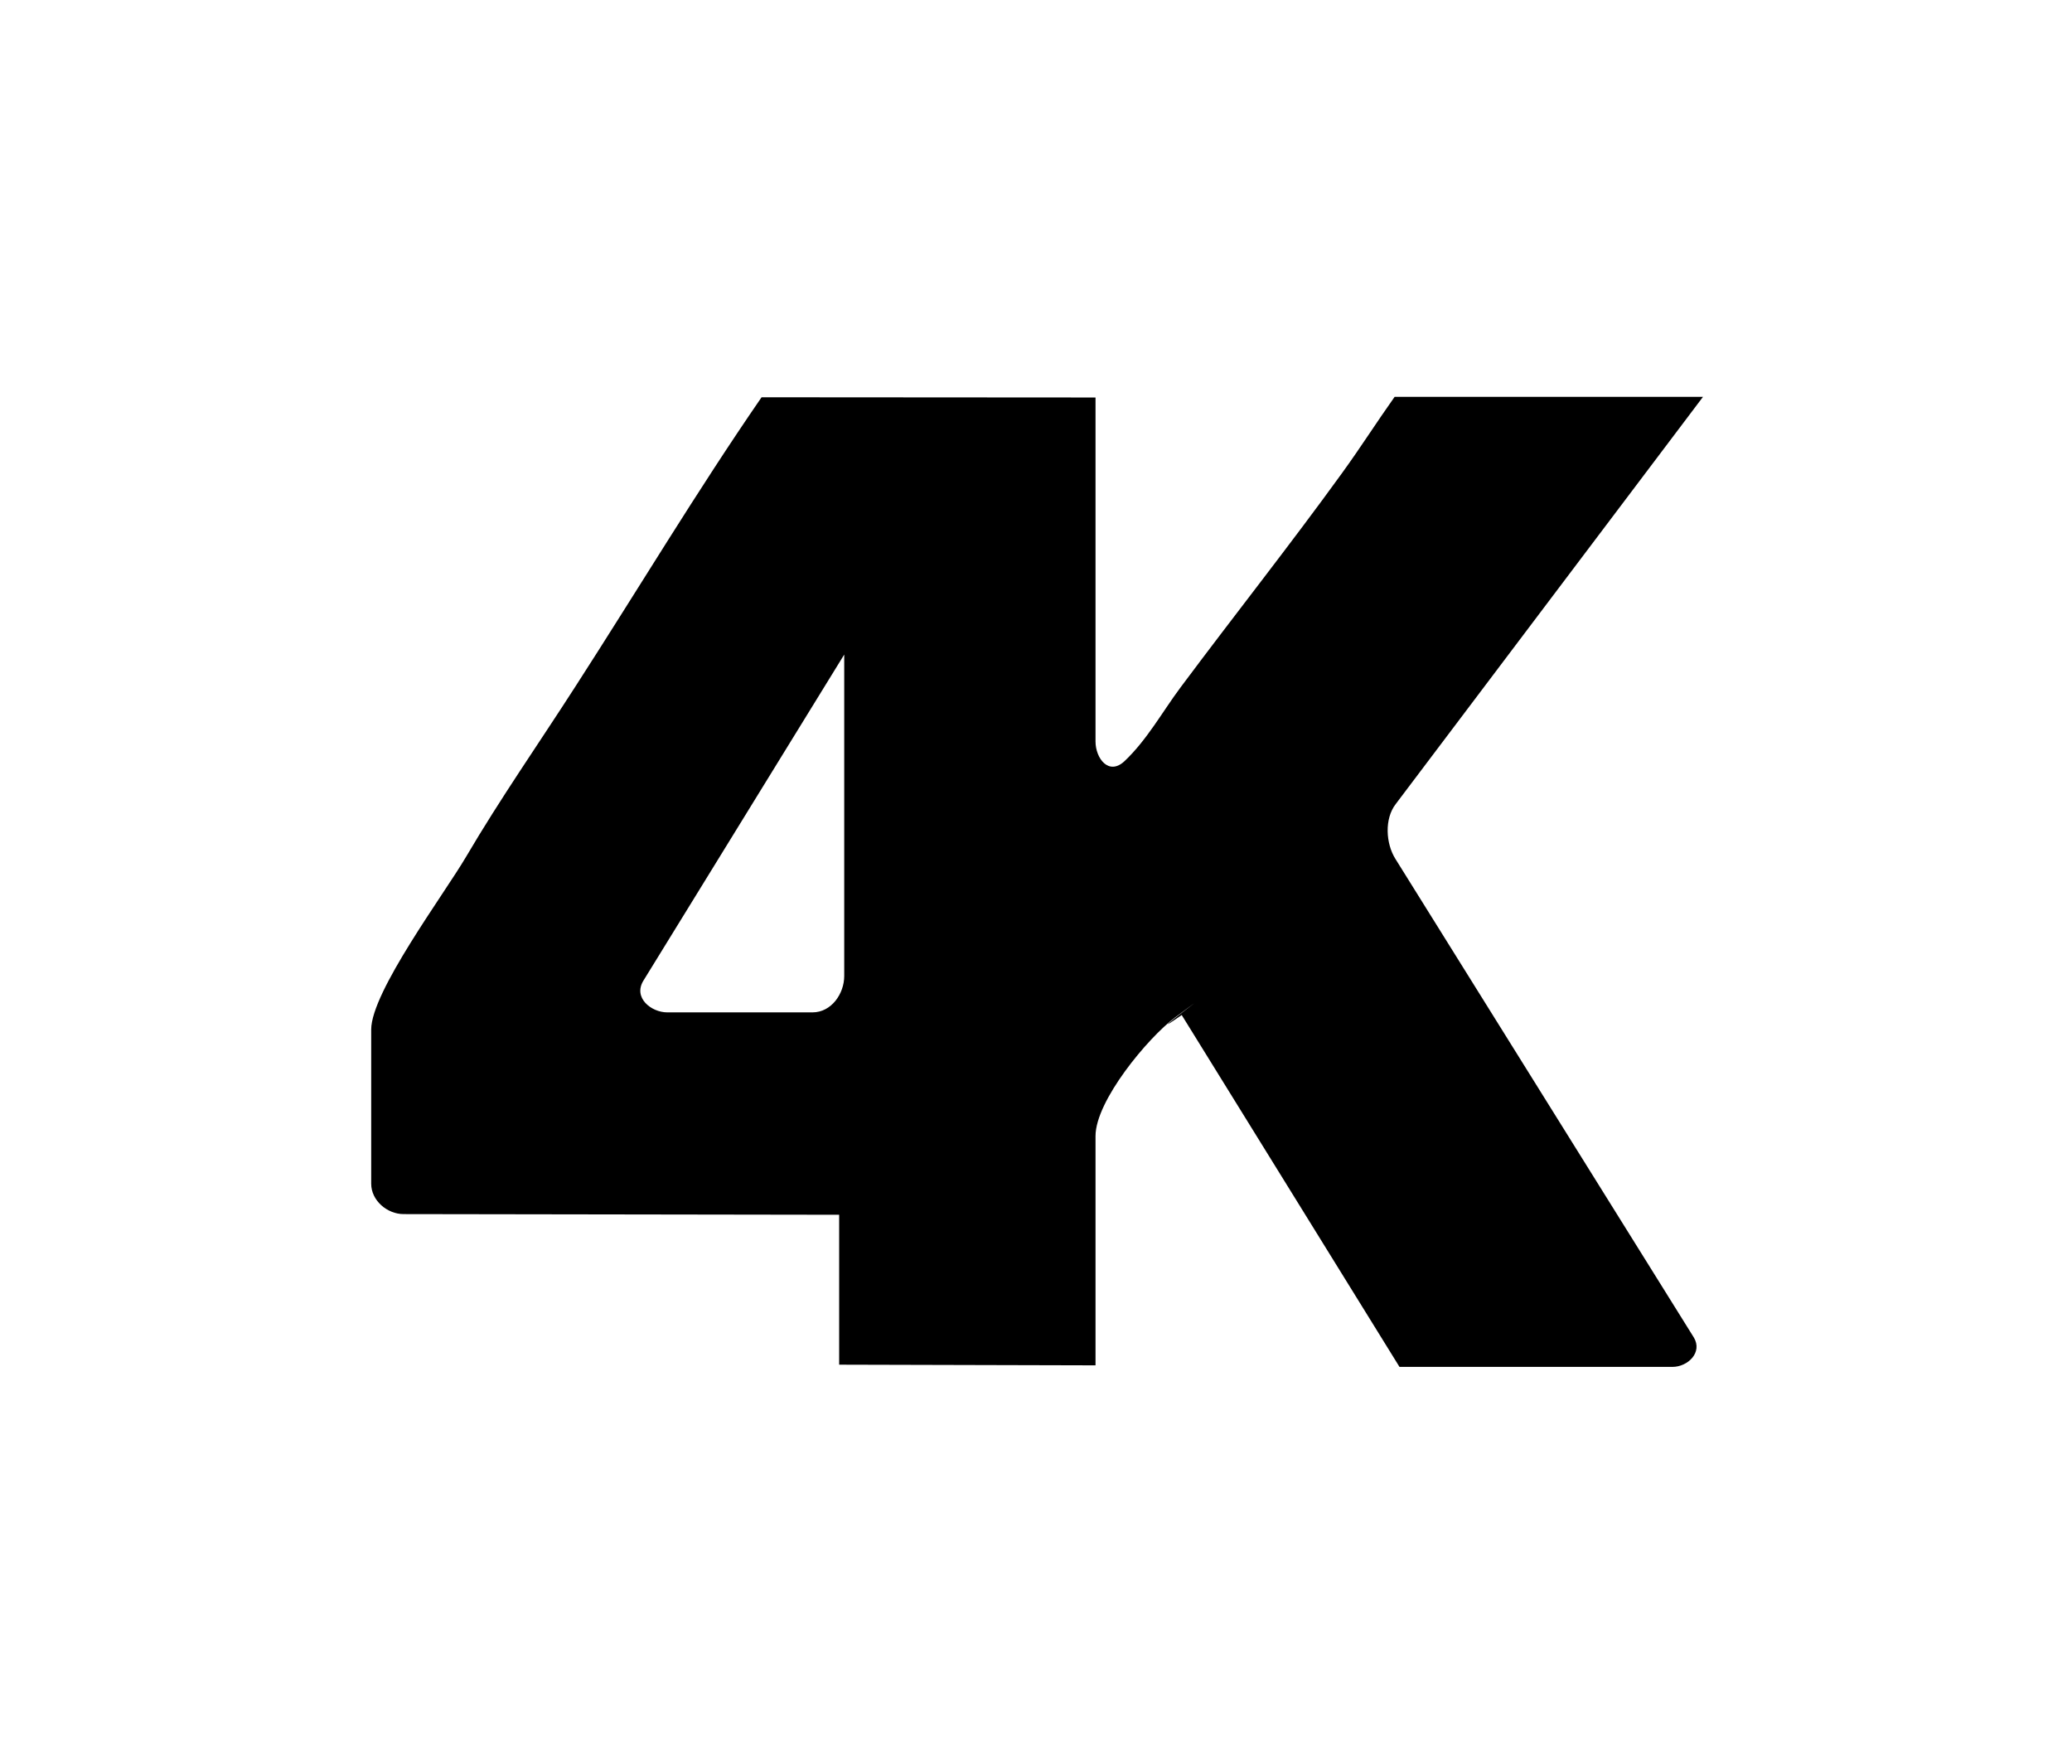
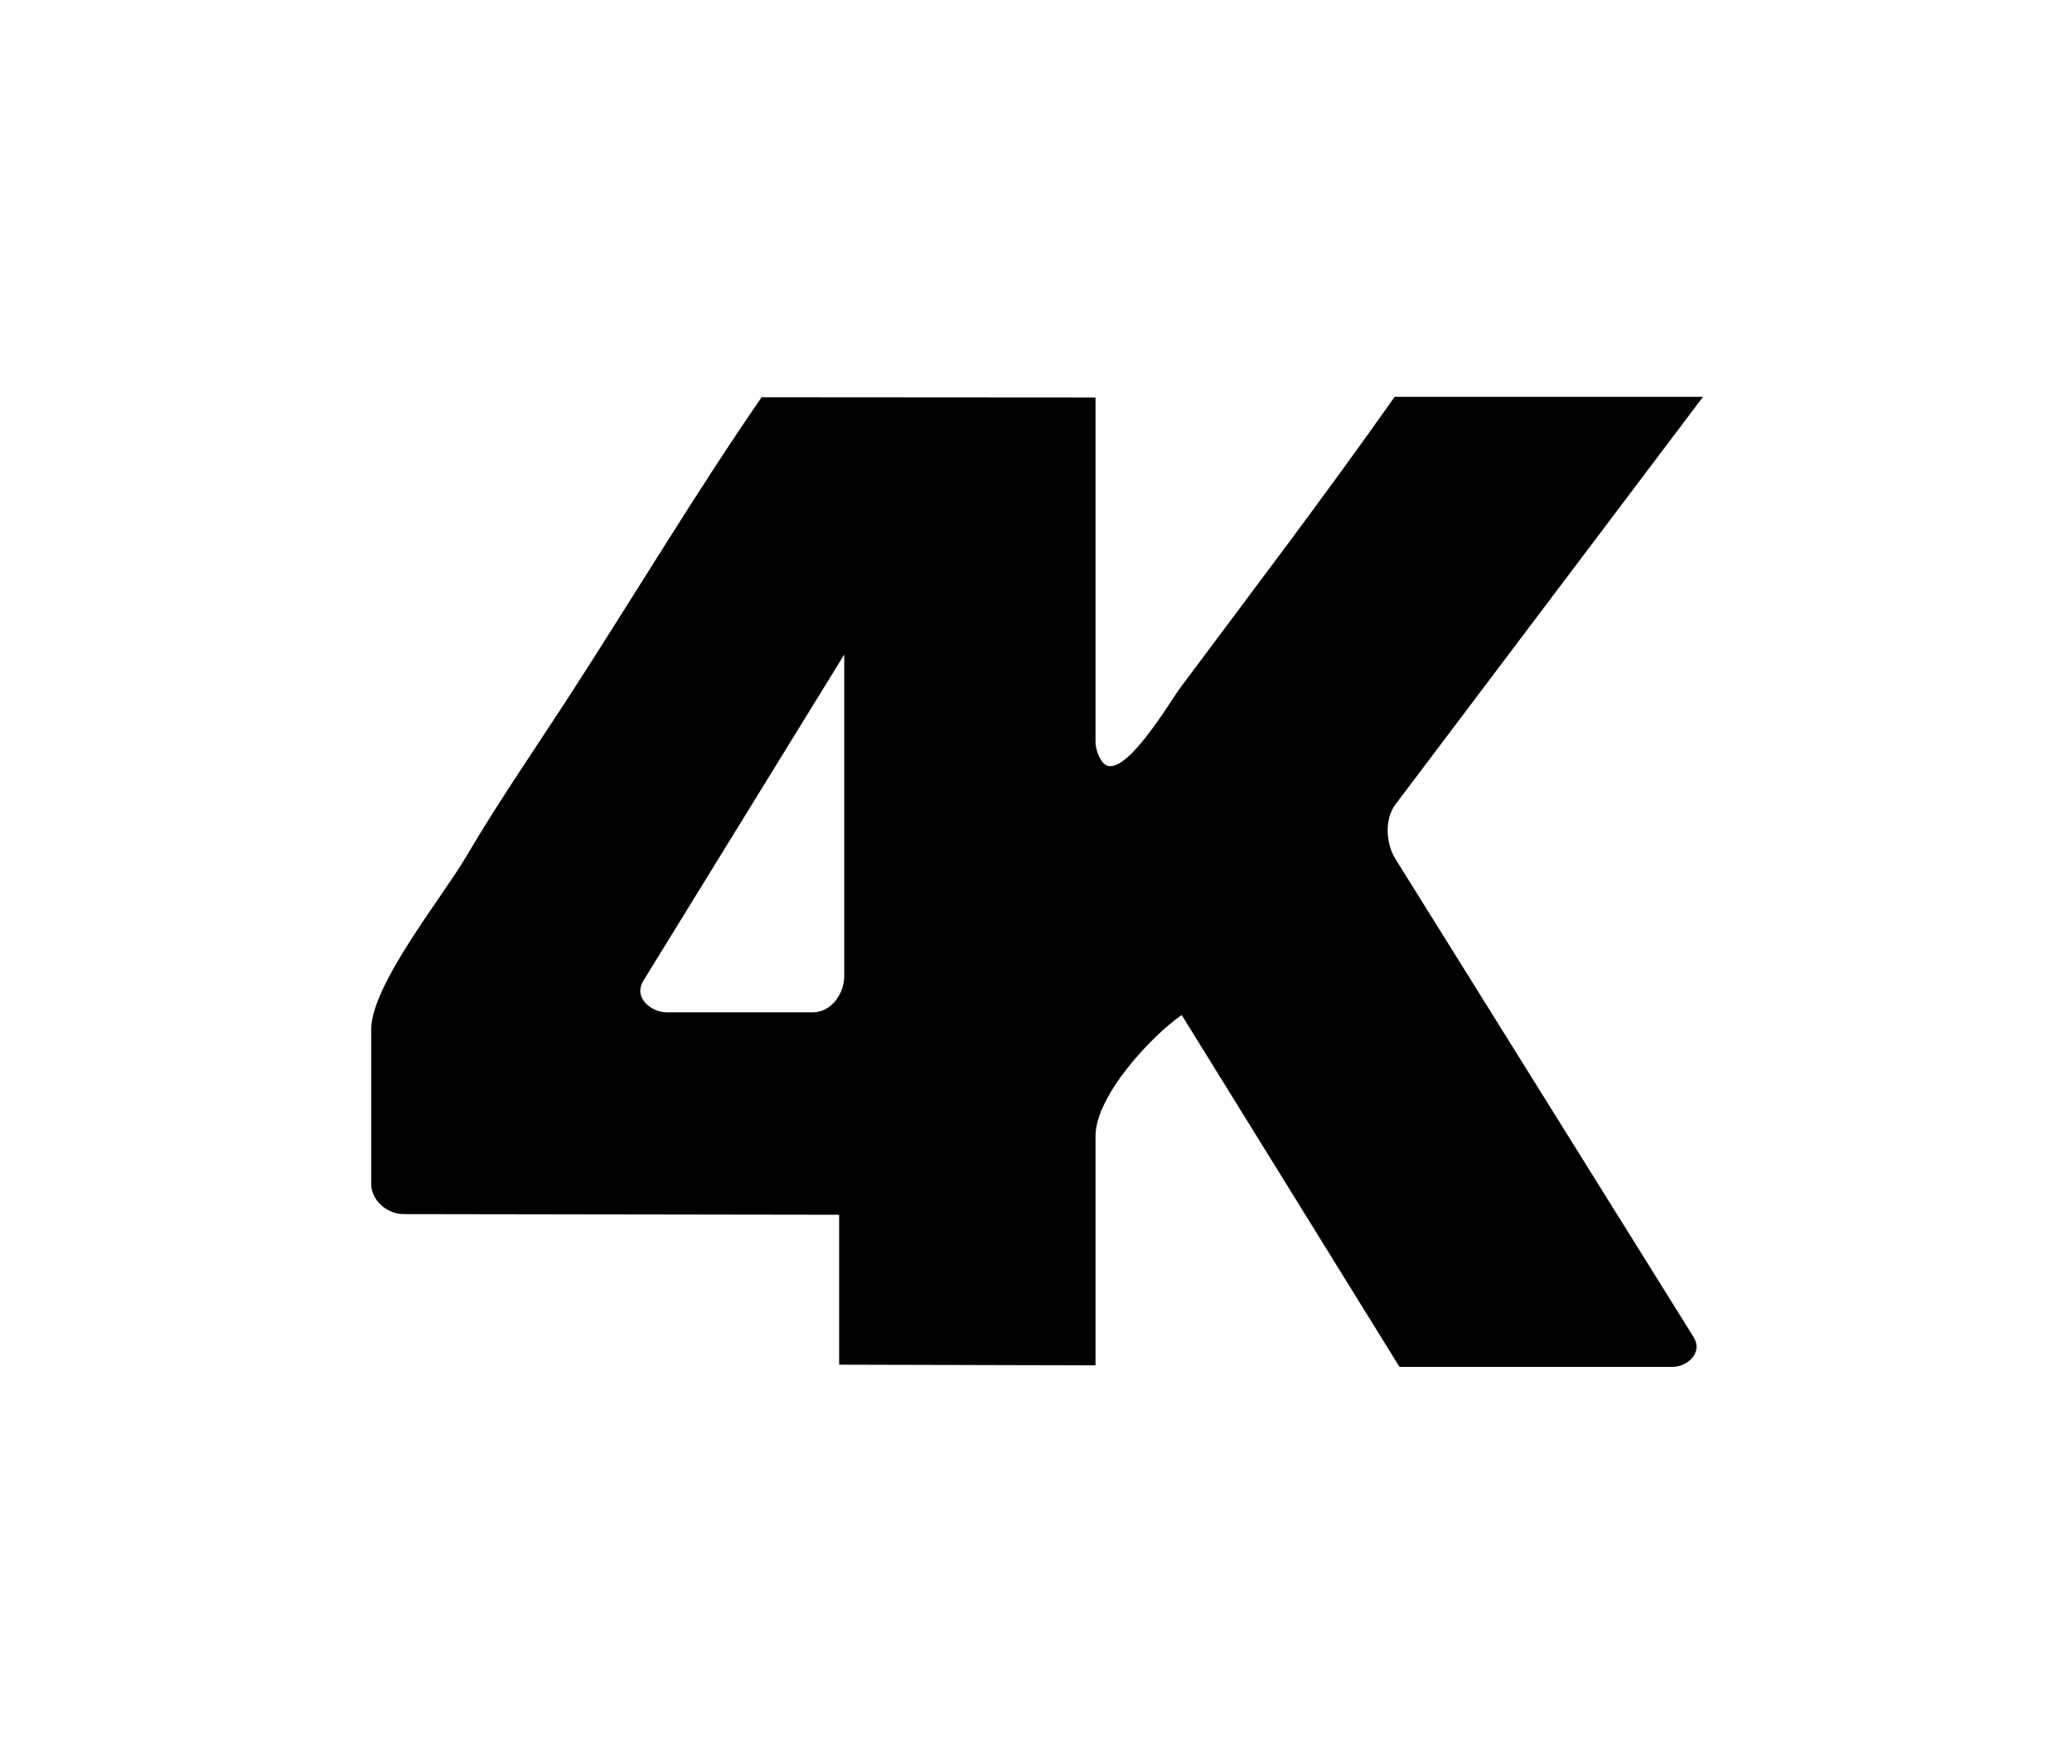
<svg xmlns="http://www.w3.org/2000/svg" width="94" height="80" viewBox="0 0 94 80">
-   <path fill="#000000" fill-rule="evenodd" d="M63.49 62L53.61 46.04C51.39 47.58 55.95 44.19 53.31 46.15C52.07 47.08 49.7 49.93 49.7 51.53L49.7 61.93L38.07 61.9L38.07 55.1L18.31 55.07C17.57 55.07 16.84 54.46 16.84 53.69L16.84 46.7C16.84 44.99 20.14 40.57 21.14 38.87C22.69 36.23 24.46 33.7 26.11 31.13C28.93 26.76 31.6 22.3 34.55 18.02L49.7 18.03L49.7 33.63C49.7 34.4 50.3 35.19 51.01 34.53C52.03 33.57 52.73 32.29 53.55 31.19C55.98 27.93 58.51 24.74 60.89 21.45C61.71 20.32 62.46 19.14 63.27 18L77.26 18L63.32 36.47C62.8 37.14 62.87 38.26 63.3 38.95L76.84 60.66C77.26 61.35 76.56 62 75.88 62L63.49 62ZM38.3 29.69L29.19 44.48C28.71 45.26 29.55 45.92 30.27 45.92L36.86 45.92C37.72 45.92 38.3 45.07 38.3 44.27L38.3 29.69Z" />
+   <path fill="#000000" fill-rule="evenodd" d="M63.49 62L53.61 46.04C52.23 46.99 49.7 49.71 49.7 51.53L49.7 61.93L38.07 61.9L38.07 55.1L18.31 55.07C17.57 55.07 16.84 54.46 16.84 53.69L16.84 46.7C16.84 44.68 20.05 40.72 21.14 38.87C22.69 36.23 24.46 33.7 26.11 31.13C28.93 26.76 31.6 22.3 34.55 18.02L49.7 18.03L49.7 33.63C49.7 33.94 49.82 34.32 50.02 34.57C50.86 35.62 53.08 31.82 53.55 31.19C56.82 26.81 60.12 22.47 63.27 18L77.26 18L63.32 36.47C62.8 37.14 62.87 38.26 63.3 38.95L76.84 60.66C77.26 61.35 76.56 62 75.88 62L63.49 62ZM38.3 29.69L29.19 44.48C28.71 45.26 29.55 45.92 30.27 45.92L36.86 45.92C37.72 45.92 38.3 45.07 38.3 44.27L38.3 29.69Z" />
</svg>
